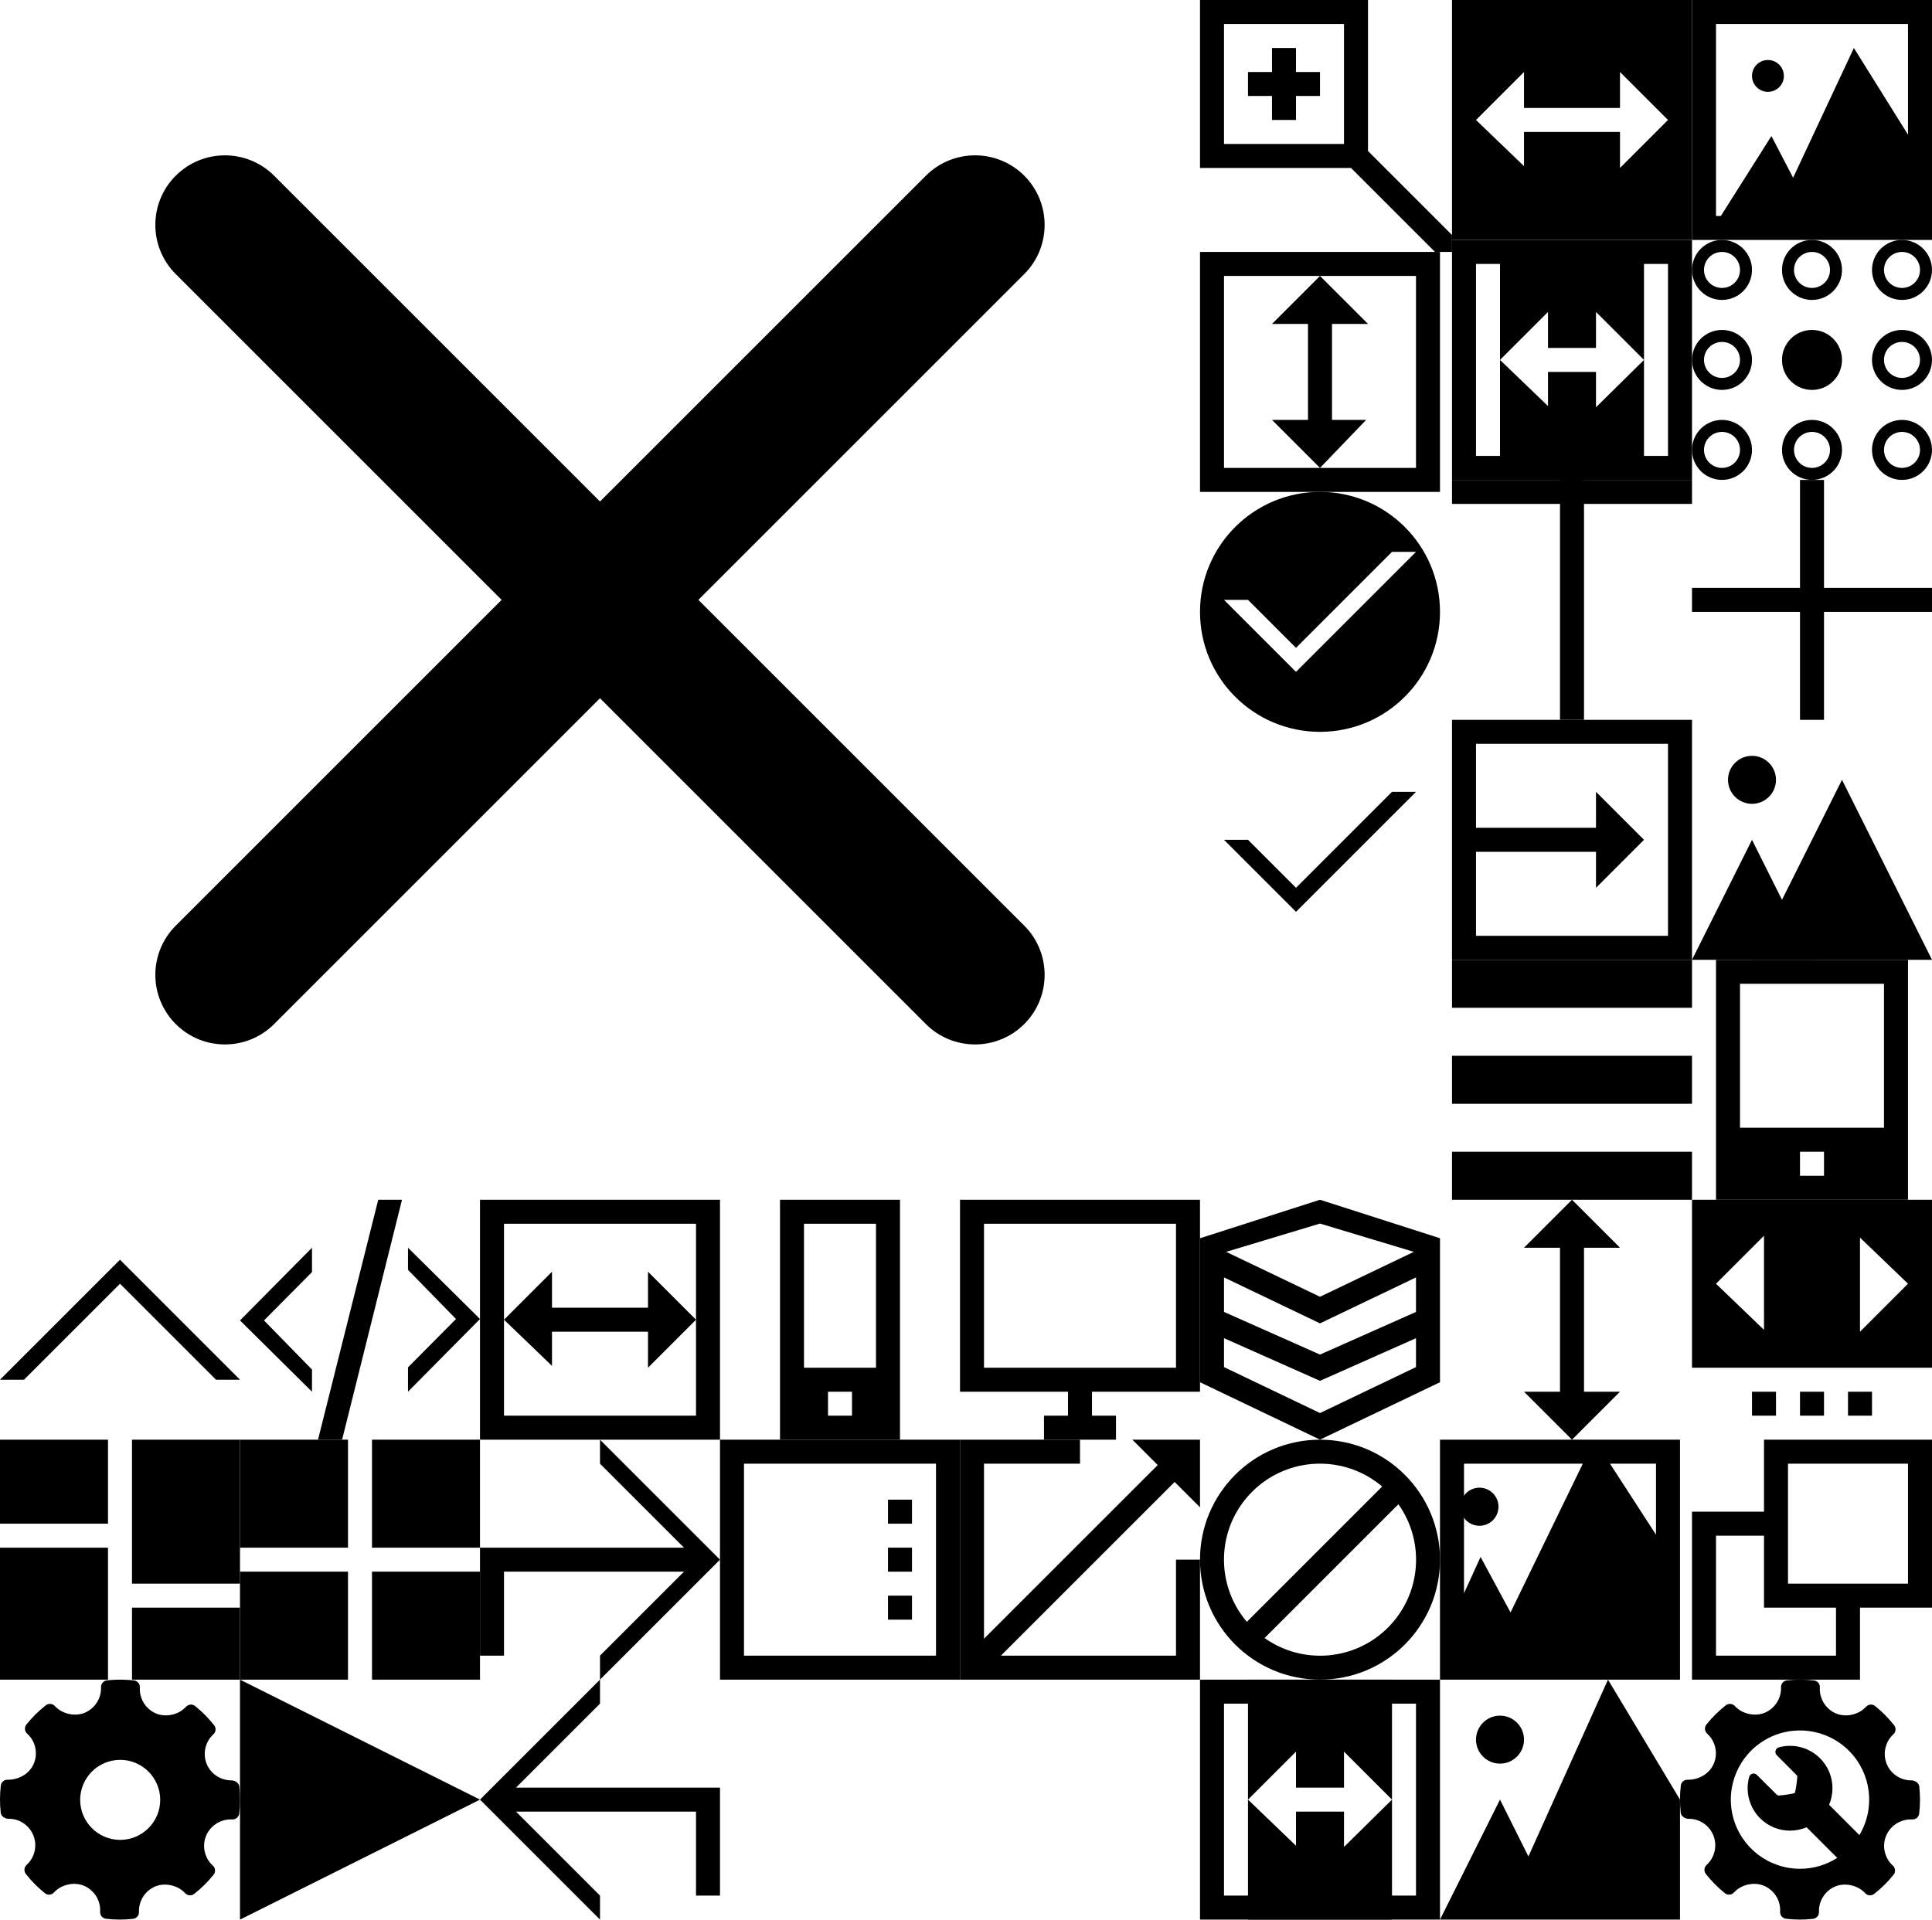
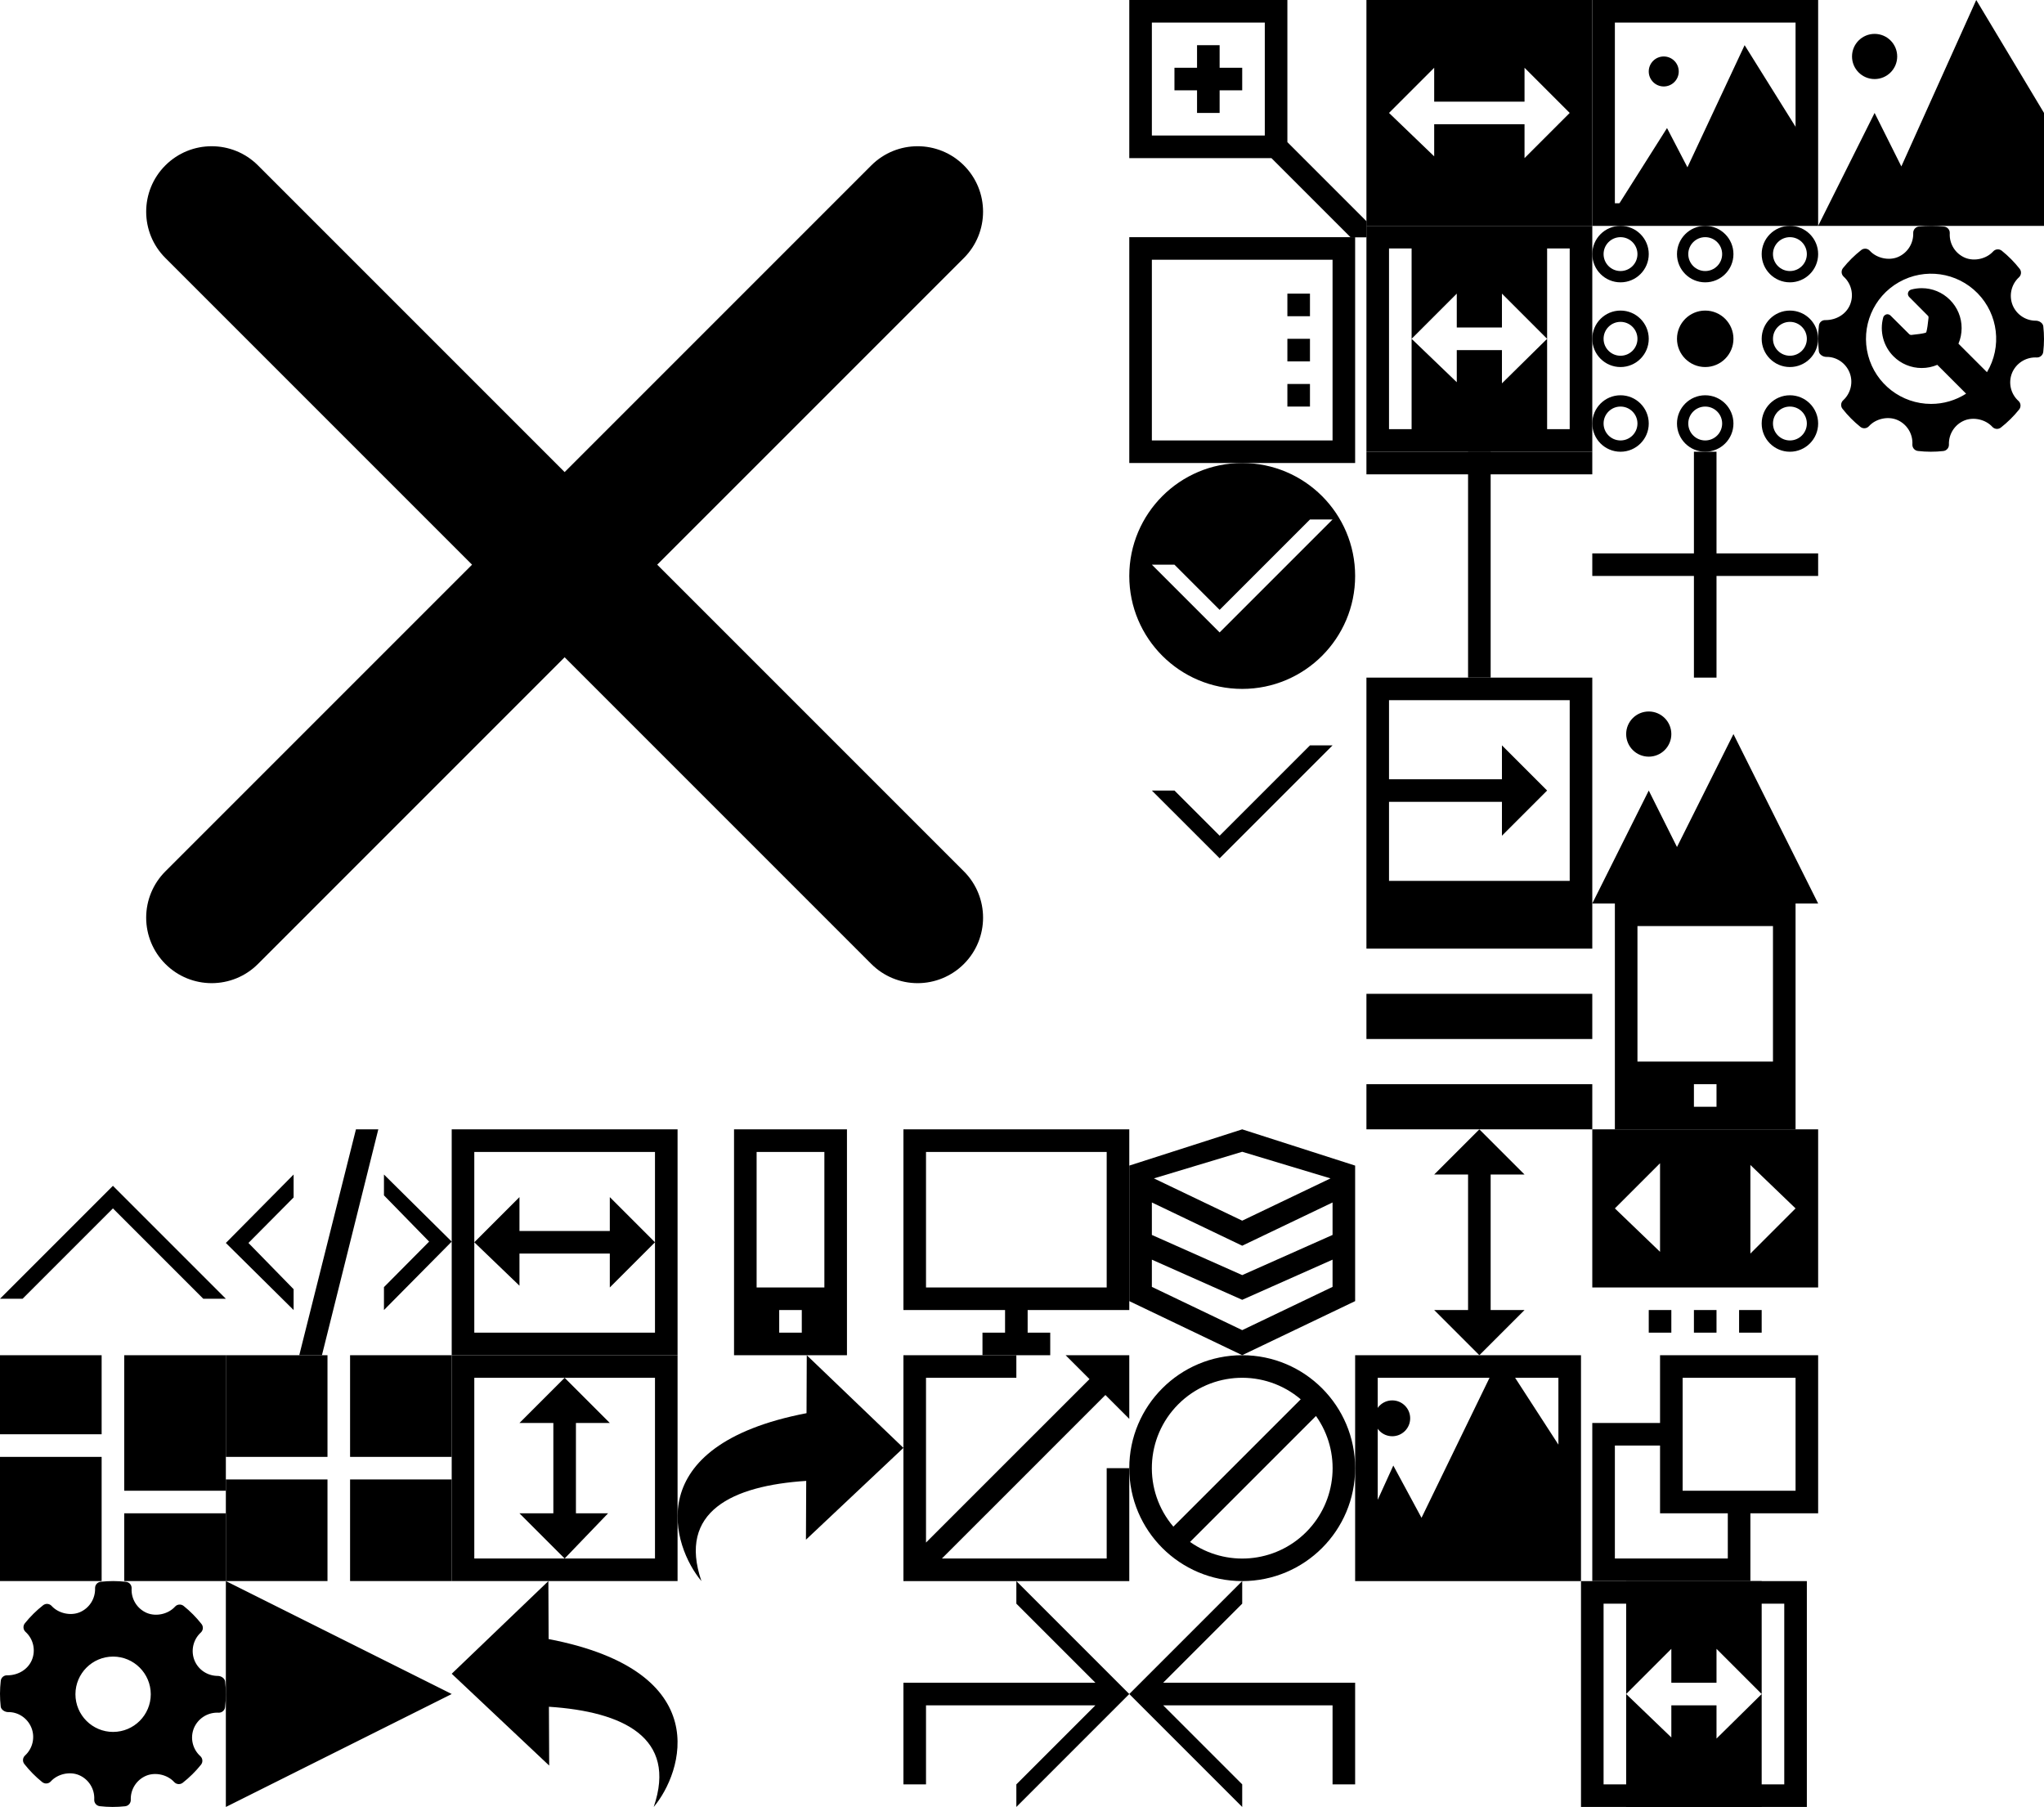
- <svg xmlns="http://www.w3.org/2000/svg" width="161" height="160" viewBox="0 0 161 160">
+ <svg xmlns="http://www.w3.org/2000/svg" width="181" height="160" viewBox="0 0 181 160">
  <view id="A001-Tablet" viewBox="141 80 20 20" />
  <svg width="20" height="20" viewBox="0 0 20 20" x="141" y="80">
    <path d="M4 14h12V2H4v12zM18 0v20H2V0h16zM9 16v2h2v-2H9z" fill-rule="evenodd" />
  </svg>
-   <view id="A002-Redo" viewBox="40 120 20 20" />
-   <svg width="20" height="20" viewBox="0 0 20 20" x="40" y="120">
-     <path d="M17 11H2v7H0V9h17l-7-7V0l10 10-10 10v-2l7-7z" fill-rule="evenodd" />
+   <view id="A002-Redo" viewBox="60 120 20 20" />
+   <svg width="20" height="20" viewBox="0 0 20 20" x="60" y="120">
+     <path d="M11.42 5.133L11.44 0l8.56 8.205-8.632 8.131.024-5.208C4.838 11.554.007 13.845 2.112 20-.423 17-3.486 8 11.419 5.133z" fill-rule="evenodd" />
  </svg>
  <view id="A003-Undo" viewBox="40 140 20 20" />
  <svg width="20" height="20" viewBox="0 0 20 20" x="40" y="140">
-     <path d="M3 11h15v7h2V9H3l7-7V0L0 10l10 10v-2l-7-7z" fill-rule="evenodd" />
+     <path d="M8.581 5.133L8.56 0 0 8.205l8.632 8.131-.024-5.208c6.555.426 11.385 2.717 9.28 8.872 2.535-3 5.599-12-9.307-14.867z" fill-rule="evenodd" />
  </svg>
  <view id="A006-Save" viewBox="100 41 20 20" />
  <svg width="20" height="20" viewBox="0 0 20 20" x="100" y="41">
    <path d="M10 20C4.477 20 0 15.523 0 10S4.477 0 10 0s10 4.477 10 10-4.477 10-10 10zm6-15l-8 8-4-4H2l6 6L18 5h-2z" fill-rule="evenodd" />
  </svg>
  <view id="A006-Save-Clear" viewBox="100 61 20 20" />
  <svg width="20" height="20" viewBox="0 0 20 20" x="100" y="61">
    <path d="M4.002 9H2l6.002 6 10-10h-2l-8 8-4-4z" fill-rule="evenodd" />
  </svg>
  <view id="A007-Close" viewBox="0 100 20 20" />
  <svg width="20" height="20" viewBox="0 0 20 20" y="100">
    <path d="M2 15H0L10 5l10 10h-2l-8-8z" fill-rule="evenodd" />
  </svg>
  <view id="A008-Code" viewBox="20 100 20 20" />
  <svg width="20" height="20" viewBox="0 0 20 20" x="20" y="100">
    <g fill-rule="evenodd">
      <path d="M14 5.846V4l6 5.94L14 16v-2.03l4-4.03zM6 14.154V16l-6-5.94L6 4v2.03l-4 4.03zM8.508 20H6.5l5.02-20h1.98z" />
    </g>
  </svg>
  <view id="A009-Range" viewBox="40 100 20 20" />
  <svg width="20" height="20" viewBox="0 0 20 20" x="40" y="100">
    <g fill-rule="evenodd">
      <path d="M2 2v16h16V2H2zm18-2v20H0V0h20z" />
      <path d="M18 10l-4-4v3H6V6l-4 4 4 3.845V11h8v3z" />
    </g>
  </svg>
  <view id="A010-Mobile" viewBox="60 100 20 20" />
  <svg width="20" height="20" viewBox="0 0 20 20" x="60" y="100">
    <path d="M7 14h6V2H7v12zm8-14v20H5V0h10zM9 16v2h2v-2H9z" fill-rule="nonzero" />
  </svg>
  <view id="A011-Desktop" viewBox="80 100 20 20" />
  <svg width="20" height="20" viewBox="0 0 20 20" x="80" y="100">
    <path d="M9 18v-2H0V0h20v16h-9v2h2v2H7v-2h2zM2 2v12h16V2H2z" fill-rule="nonzero" />
  </svg>
  <view id="A012-Models-List" viewBox="100 100 20 20" />
  <svg width="20" height="20" viewBox="0 0 20 20" x="100" y="100">
    <path d="M2 11.539v2.41l8 3.83 8-3.83v-2.41l-8 3.555-8-3.555zM2 9.35l8 3.556 8-3.556V6.475l-8 3.829-8-3.83V9.35zm15.82-5.007L10 1.986 2.18 4.343 10 8.086l7.82-3.743zM20 3.3v11.91l-10 4.786L0 15.21v-12L10 0l10 3.21v.09z" fill-rule="evenodd" />
  </svg>
  <view id="B001-Full" viewBox="121 0 20 20" />
  <svg width="20" height="20" viewBox="0 0 20 20" x="121">
    <path d="M0 0h20v20H0V0zm18 10l-4-4v3H6V6l-4 4 4 3.845V11h8v3l4-4z" fill-rule="evenodd" />
  </svg>
  <view id="B002-Boxed" viewBox="121 20 20 20" />
  <svg width="20" height="20" viewBox="0 0 20 20" x="121" y="20">
    <path d="M4 2h12v16H4V2zm12 8l-4-4v3H8V6l-4 4 4 3.845V11h4v2.944L16 10zM2 2v16h16V2H2zm18-2v20H0V0h20z" fill-rule="nonzero" />
  </svg>
  <view id="B003-Text" viewBox="121 40 20 20" />
  <svg width="20" height="20" viewBox="0 0 20 20" x="121" y="40">
    <g fill-rule="evenodd">
      <path d="M20 20H0h20zM0 0h20v2H0z" />
      <path d="M11 0v20H9V0z" />
    </g>
  </svg>
  <view id="B005-RexModel" viewBox="121 60 20 20" />
  <svg width="20" height="20" viewBox="0 0 20 20" x="121" y="60">
    <path d="M2 11v7h16V2H2v7h10V6l4 4-4 4v-3H2zM0 0h20v20H0V0z" fill-rule="evenodd" />
  </svg>
  <view id="B006-Collapse" viewBox="121 80 20 20" />
  <svg width="20" height="20" viewBox="0 0 20 20" x="121" y="80">
    <g fill-rule="evenodd">
      <path d="M0 0h20v4H0zM0 8h20v4H0zM0 16h20v4H0z" />
    </g>
  </svg>
  <view id="B007-Move" viewBox="121 100 20 20" />
  <svg width="20" height="20" viewBox="0 0 20 20" x="121" y="100">
    <path d="M10 0L6 4h3v12H6l4 4 4-4h-3V4h3z" fill-rule="evenodd" />
  </svg>
  <view id="B010-Masonry" viewBox="0 120 20 20" />
  <svg width="20" height="20" viewBox="0 0 20 20" y="120">
    <g fill-rule="evenodd">
      <path d="M0 9h9v11H0zM11 14h9v6h-9zM11 0h9v12h-9zM0 0h9v7H0z" />
    </g>
  </svg>
  <view id="B011-Grid" viewBox="20 120 20 20" />
  <svg width="20" height="20" viewBox="0 0 20 20" x="20" y="120">
    <g fill-rule="evenodd">
      <path d="M0 0h9v9H0zM0 11h9v9H0zM11 0h9v9h-9zM11 11h9v9h-9z" />
    </g>
  </svg>
-   <view id="B012-Full-Height" viewBox="100 21 20 20" />
-   <svg width="20" height="20" viewBox="0 0 20 20" x="100" y="21">
+   <view id="B012-Full-Height" viewBox="40 120 20 20" />
+   <svg width="20" height="20" viewBox="0 0 20 20" x="40" y="120">
    <g fill-rule="evenodd">
      <path d="M2 2v16h16V2H2zm18-2v20H0V0h20z" />
      <path d="M10 2L6 6h3v8H6l4 4 3.845-4H11V6h3z" />
    </g>
  </svg>
-   <view id="B013-Row-ID" viewBox="60 120 20 20" />
-   <svg width="20" height="20" viewBox="0 0 20 20" x="60" y="120">
+   <view id="B013-Row-ID" viewBox="100 21 20 20" />
+   <svg width="20" height="20" viewBox="0 0 20 20" x="100" y="21">
    <g fill-rule="evenodd">
      <path d="M2 2v16h16V2H2zm18-2v20H0V0h20z" fill-rule="nonzero" />
      <path d="M14 5h2v2h-2zM14 9h2v2h-2zM14 13h2v2h-2z" />
    </g>
  </svg>
  <view id="C001-Link" viewBox="80 120 20 20" />
  <svg width="20" height="20" viewBox="0 0 20 20" x="80" y="120">
    <path d="M2 16.59l.384-.385 5.637-5.636 8.456-8.455L14.363 0H20v5.637l-2.114-2.114-8.455 8.455-5.637 5.637-.386.385H18v-8h2v10H0V0h10v2H2v14.59z" fill-rule="evenodd" />
  </svg>
  <view id="C002-No-Select" viewBox="100 120 20 20" />
  <svg width="20" height="20" viewBox="0 0 20 20" x="100" y="120">
    <path d="M5.381 16.533A8 8 0 0 0 16.533 5.38L5.38 16.533zM3.904 15.18L15.181 3.904A8 8 0 0 0 3.904 15.181zM10 20C4.477 20 0 15.523 0 10S4.477 0 10 0s10 4.477 10 10-4.477 10-10 10z" fill-rule="nonzero" />
  </svg>
  <view id="C003-Image-Full" viewBox="120 120 20 20" />
  <svg width="20" height="20" viewBox="0 0 20 20" x="120" y="120">
    <g fill-rule="evenodd">
      <path d="M11.9 2H2v10.803L3.38 9.77l2.498 4.628L11.9 2zm2.267 0L18 7.918V2h-3.833zM20 0v20H0V0h20z" />
      <circle cx="3.287" cy="5.587" r="1.587" />
    </g>
  </svg>
  <view id="C004-Image-Natural" viewBox="141 0 20 20" />
  <svg width="20" height="20" viewBox="0 0 20 20" x="141">
    <g transform="translate(1 1)" fill-rule="evenodd">
      <path d="M7.426 13.815L12.49 3l4.6 7.37v7.307H9.435L1 17.64l4.618-7.302z" />
      <circle cx="5.328" cy="5.328" r="1.328" />
      <path d="M1 1v16h16V1H1zm18-2v20H-1V-1h20z" />
    </g>
  </svg>
  <view id="C005-Layout" viewBox="141 20 20 20" />
  <svg width="20" height="20" viewBox="0 0 20 20" x="141" y="20">
    <g fill-rule="evenodd">
      <path d="M17.5 5a2.5 2.5 0 1 1 0-5 2.5 2.5 0 0 1 0 5zm0-1a1.5 1.5 0 1 0 0-3 1.5 1.5 0 0 0 0 3zM17.5 12.5a2.5 2.5 0 1 1 0-5 2.5 2.5 0 0 1 0 5zm0-1a1.5 1.5 0 1 0 0-3 1.5 1.5 0 0 0 0 3zM17.5 20a2.5 2.5 0 1 1 0-5 2.5 2.5 0 0 1 0 5zm0-1a1.5 1.5 0 1 0 0-3 1.5 1.5 0 0 0 0 3zM2.5 5a2.5 2.5 0 1 1 0-5 2.5 2.5 0 0 1 0 5zm0-1a1.5 1.5 0 1 0 0-3 1.5 1.5 0 0 0 0 3zM2.5 12.5a2.5 2.5 0 1 1 0-5 2.5 2.5 0 0 1 0 5zm0-1a1.5 1.5 0 1 0 0-3 1.5 1.5 0 0 0 0 3zM2.5 20a2.5 2.5 0 1 1 0-5 2.5 2.5 0 0 1 0 5zm0-1a1.5 1.5 0 1 0 0-3 1.5 1.5 0 0 0 0 3zM10 5a2.5 2.5 0 1 1 0-5 2.5 2.5 0 0 1 0 5zm0-1a1.5 1.5 0 1 0 0-3 1.5 1.5 0 0 0 0 3zM10 12.5a2.5 2.5 0 1 1 0-5 2.5 2.5 0 0 1 0 5zM10 20a2.5 2.5 0 1 1 0-5 2.5 2.5 0 0 1 0 5zm0-1a1.5 1.5 0 1 0 0-3 1.5 1.5 0 0 0 0 3z" />
    </g>
  </svg>
  <view id="Z001-Plus" viewBox="141 40 20 20" />
  <svg width="20" height="20" viewBox="0 0 20 20" x="141" y="40">
    <path d="M9 9V0h2v9h9v2h-9v9H9v-9H0V9h9zm1 1.25V15v-4.75z" fill-rule="nonzero" />
  </svg>
  <view id="Z002-Image-Full" viewBox="141 60 20 20" />
  <svg width="20" height="20" viewBox="0 0 20 20" x="141" y="60">
    <g transform="translate(0 3)" fill-rule="evenodd">
      <path d="M5 7l5 10H0z" />
      <path d="M12.5 2L20 17H5z" />
      <circle cx="5" cy="2" r="2" />
    </g>
  </svg>
  <view id="Z003-Close" viewBox="0 0 100 100" />
  <svg width="100" height="100" viewBox="0 0 100 100">
    <path d="M85.355 77.157L58.198 50l27.156-27.155a5.8 5.8 0 0 0 .001-8.2 5.8 5.8 0 0 0-8.199 0L50 41.802 22.843 14.645a5.802 5.802 0 0 0-8.199 0 5.795 5.795 0 0 0 0 8.199l27.157 27.157-27.156 27.155a5.792 5.792 0 0 0 0 8.2 5.795 5.795 0 0 0 8.199 0l27.155-27.157 27.157 27.157a5.794 5.794 0 0 0 8.199 0 5.8 5.8 0 0 0 0-8.2z" fill-rule="nonzero" />
  </svg>
  <view id="Z003-RexSlider" viewBox="141 100 20 20" />
  <svg width="20" height="20" viewBox="0 0 20 20" x="141" y="100">
    <g fill-rule="evenodd">
      <path d="M0 0h20v14H0V0zm6 3L2 7l4 3.845V3zm8 8l4-4-4-3.845V11zM5 16h2v2H5zM9 16h2v2H9zM13 16h2v2h-2z" />
    </g>
  </svg>
  <view id="Z004-Copy" viewBox="141 120 20 20" />
  <svg width="20" height="20" viewBox="0 0 20 20" x="141" y="120">
    <path d="M13 12h5V2H8v10h5zm-1 2H6V8H2v10h10v-4zM6 6V0h14v14h-6v6H0V6h6z" fill-rule="evenodd" />
  </svg>
  <view id="Z005-Setting" viewBox="0 140 20 20" />
  <svg width="20" height="20" viewBox="0 0 20 20" y="140">
    <path d="M19.937 8.89c-.031-.282-.359-.493-.642-.493-.917 0-1.73-.538-2.071-1.37a2.227 2.227 0 0 1 .56-2.473.555.555 0 0 0 .06-.754 9.895 9.895 0 0 0-1.584-1.6.557.557 0 0 0-.76.062c-.596.66-1.667.905-2.495.56A2.221 2.221 0 0 1 11.655.65a.555.555 0 0 0-.491-.584A9.984 9.984 0 0 0 8.914.06a.556.556 0 0 0-.495.572 2.225 2.225 0 0 1-1.37 2.133c-.817.334-1.88.091-2.475-.563a.558.558 0 0 0-.755-.064 9.933 9.933 0 0 0-1.617 1.6.556.556 0 0 0 .06.76c.695.63.92 1.633.558 2.495-.345.822-1.198 1.352-2.175 1.352a.544.544 0 0 0-.578.49 10.017 10.017 0 0 0-.004 2.275c.031.282.369.491.655.491.871-.022 1.707.517 2.058 1.37.35.853.125 1.847-.56 2.474a.556.556 0 0 0-.06.753c.465.592.998 1.13 1.582 1.6.23.185.563.16.761-.06.598-.661 1.67-.906 2.493-.56a2.218 2.218 0 0 1 1.353 2.17.555.555 0 0 0 .49.584 9.94 9.94 0 0 0 2.25.006.557.557 0 0 0 .496-.572 2.223 2.223 0 0 1 1.368-2.133c.823-.336 1.882-.09 2.477.563a.559.559 0 0 0 .754.064 9.956 9.956 0 0 0 1.618-1.6.555.555 0 0 0-.06-.76 2.216 2.216 0 0 1-.56-2.495 2.239 2.239 0 0 1 2.046-1.355l.124.003a.557.557 0 0 0 .585-.49c.088-.752.09-1.517.004-2.274zm-9.921 4.467A3.34 3.34 0 0 1 6.68 10.02a3.34 3.34 0 0 1 3.336-3.335 3.34 3.34 0 0 1 3.335 3.335 3.34 3.34 0 0 1-3.335 3.336z" fill-rule="evenodd" />
  </svg>
  <view id="Z006-Video" viewBox="20 140 20 20" />
  <svg width="20" height="20" viewBox="0 0 20 20" x="20" y="140">
    <path d="M20 10L0 20V0z" fill-rule="evenodd" />
  </svg>
  <view id="Z007-Zoom" viewBox="100 0 21 21" />
  <svg width="21" height="21" viewBox="0 0 21 21" x="100">
    <path d="M14 12.586l7.014 7.014v1.385l-.03.03H19.6L12.586 14H0V0h14v12.586zM2 2v10h10V2H2zm6 4h2v2H8v2H6V8H4V6h2V4h2v2z" fill-rule="evenodd" />
  </svg>
  <view id="_A001-Tablet" viewBox="60 140 20 20" />
  <svg width="20" height="20" viewBox="0 0 20 20" x="60" y="140">
    <path d="M3 1h14v18H3z" fill="none" fill-rule="evenodd" />
  </svg>
-   <view id="_A010-Mobile" viewBox="80 140 20 20" />
+   <view id="_A002-Redo" viewBox="80 140 20 20" />
  <svg width="20" height="20" viewBox="0 0 20 20" x="80" y="140">
+     <path d="M17 11H2v7H0V9h17l-7-7V0l10 10-10 10v-2l7-7z" fill-rule="evenodd" />
+   </svg>
+   <view id="_A003-Undo" viewBox="100 140 20 20" />
+   <svg width="20" height="20" viewBox="0 0 20 20" x="100" y="140">
+     <path d="M3 11h15v7h2V9H3l7-7V0L0 10l10 10v-2l-7-7z" fill-rule="evenodd" />
+   </svg>
+   <view id="_A010-Mobile" viewBox="120 140 20 20" />
+   <svg width="20" height="20" viewBox="0 0 20 20" x="120" y="140">
    <path d="M6 1h8v18H6z" fill="none" fill-rule="evenodd" />
  </svg>
-   <view id="_B002-Boxed" viewBox="100 140 20 20" />
-   <svg width="20" height="20" viewBox="0 0 20 20" x="100" y="140">
+   <view id="_B002-Boxed" viewBox="140 140 20 20" />
+   <svg width="20" height="20" viewBox="0 0 20 20" x="140" y="140">
    <g fill-rule="nonzero">
      <path d="M4 0h12v20H4V0zm12 10l-4-4v3H8V6l-4 4 4 3.845V11h4v2.944L16 10z" />
      <path d="M2 2v16h16V2H2zm18-2v20H0V0h20z" />
    </g>
  </svg>
-   <view id="_Z002-Image-Full" viewBox="120 140 20 20" />
-   <svg width="20" height="20" viewBox="0 0 20 20" x="120" y="140">
+   <view id="_Z002-Image-Full" viewBox="161 0 20 20" />
+   <svg width="20" height="20" viewBox="0 0 20 20" x="161">
    <g fill-rule="evenodd">
      <path d="M7.368 14.737L14 0l6.026 10.043V20H0l5-10 2.368 4.737zM20 20H0h20z" />
      <circle cx="5" cy="5" r="2" />
    </g>
  </svg>
-   <view id="_Z005-Setting" viewBox="140 140 20 20" />
-   <svg width="20" height="20" viewBox="0 0 20 20" x="140" y="140">
+   <view id="_Z005-Setting" viewBox="161 20 20 20" />
+   <svg width="20" height="20" viewBox="0 0 20 20" x="161" y="20">
    <g fill-rule="evenodd">
      <path d="M20 20H0h20z" />
      <path d="M118.664 48.116c-.169-1.49-1.923-2.61-3.44-2.61-4.902 0-9.253-2.851-11.078-7.263-1.862-4.517-.66-9.785 2.992-13.104a2.926 2.926 0 0 0 .326-3.998 52.712 52.712 0 0 0-8.475-8.48 3 3 0 0 0-4.067.326c-3.188 3.499-8.917 4.799-13.343 2.97-4.605-1.92-7.512-6.544-7.226-11.508.094-1.56-1.057-2.915-2.627-3.096a53.892 53.892 0 0 0-12.036-.031 2.96 2.96 0 0 0-2.649 3.033 11.788 11.788 0 0 1-7.326 11.308c-4.373 1.77-10.062.48-13.244-2.989a3.002 3.002 0 0 0-4.037-.335 52.947 52.947 0 0 0-8.655 8.477 2.929 2.929 0 0 0 .319 4.027c3.724 3.341 4.925 8.654 2.991 13.225-1.846 4.357-6.413 7.164-11.64 7.164-1.697-.054-2.904 1.075-3.092 2.603a52.635 52.635 0 0 0-.022 12.051c.169 1.496 1.975 2.608 3.508 2.608 4.66-.118 9.131 2.738 11.01 7.261 1.868 4.518.665 9.783-2.993 13.107a2.923 2.923 0 0 0-.325 3.993 52.897 52.897 0 0 0 8.463 8.483 2.995 2.995 0 0 0 4.072-.32c3.202-3.507 8.929-4.805 13.337-2.971 4.619 1.914 7.524 6.537 7.24 11.502a2.95 2.95 0 0 0 2.625 3.097c2.045.237 4.101.354 6.163.354a53.54 53.54 0 0 0 5.874-.322 2.959 2.959 0 0 0 2.647-3.035c-.18-4.912 2.767-9.455 7.321-11.302 4.403-1.782 10.066-.478 13.25 2.985a3.008 3.008 0 0 0 4.038.335 53.017 53.017 0 0 0 8.654-8.478 2.924 2.924 0 0 0-.318-4.028c-3.724-3.34-4.931-8.655-2.998-13.22 1.818-4.299 6.215-7.185 10.944-7.185l.662.017c1.535.124 2.946-1.048 3.132-2.6.472-3.983.477-8.037.023-12.051zM65.5 84.556c-17.035 0-30.844-13.68-30.844-30.555S48.466 23.446 65.5 23.446s30.843 13.68 30.843 30.555a30.187 30.187 0 0 1-4.362 15.666l-13.506-13.38a18.535 18.535 0 0 0 1.494-7.314c0-5.004-1.967-9.708-5.54-13.245-3.57-3.538-8.318-5.486-13.368-5.486-1.686 0-3.363.222-4.986.66a2.132 2.132 0 0 0-1.481 1.478c-.194.721.024 1.46.594 2.025 0 0 6.667 6.656 8.898 8.866.234.231.233.783.2.982l-.02.146c-.225 2.43-.659 5.346-1.017 6.467-.048.047-.093.087-.142.135l-.148.15c-1.146.365-4.136.8-6.627 1.02v-.013l-.112.028a1.432 1.432 0 0 1-1.131-.426c-2.322-2.3-8.728-8.6-8.728-8.6-.575-.568-1.165-.688-1.557-.688-.916 0-1.736.656-1.994 1.596-1.764 6.465.106 13.42 4.88 18.15 3.572 3.537 8.32 5.486 13.371 5.486 2.58 0 5.079-.512 7.384-1.48l13.652 13.524A30.899 30.899 0 0 1 65.5 84.555zM19.937 8.89c-.031-.281-.36-.493-.643-.493a2.22 2.22 0 0 1-2.07-1.37 2.228 2.228 0 0 1 .559-2.473.556.556 0 0 0 .06-.754 9.9 9.9 0 0 0-1.583-1.6.557.557 0 0 0-.76.062c-.597.66-1.667.905-2.495.56A2.221 2.221 0 0 1 11.655.65a.555.555 0 0 0-.491-.584A9.98 9.98 0 0 0 8.914.06a.557.557 0 0 0-.495.572 2.225 2.225 0 0 1-1.37 2.134c-.817.333-1.88.09-2.475-.564a.557.557 0 0 0-.755-.064 9.941 9.941 0 0 0-1.617 1.6.556.556 0 0 0 .06.76c.695.63.92 1.633.558 2.495-.345.822-1.198 1.352-2.175 1.352a.544.544 0 0 0-.578.49 10.024 10.024 0 0 0-.004 2.275c.031.282.369.492.655.492.871-.023 1.707.516 2.058 1.37.35.852.125 1.846-.56 2.473a.555.555 0 0 0-.06.753c.465.592.998 1.13 1.582 1.6.23.185.562.16.761-.06.598-.661 1.669-.906 2.493-.56a2.218 2.218 0 0 1 1.353 2.17.555.555 0 0 0 .49.584 9.912 9.912 0 0 0 2.25.006.557.557 0 0 0 .496-.572 2.223 2.223 0 0 1 1.368-2.133c.823-.336 1.881-.09 2.477.563a.558.558 0 0 0 .754.064 9.954 9.954 0 0 0 1.618-1.6.555.555 0 0 0-.06-.76 2.216 2.216 0 0 1-.56-2.494 2.238 2.238 0 0 1 2.046-1.356l.123.003a.557.557 0 0 0 .586-.49 9.98 9.98 0 0 0 .004-2.274zM10 15.765a5.765 5.765 0 1 1 4.95-2.809l-2.525-2.524c.183-.431.28-.898.28-1.38a3.51 3.51 0 0 0-1.036-2.5A3.511 3.511 0 0 0 9.17 5.517c-.315 0-.628.042-.932.125a.4.4 0 0 0-.277.279.39.39 0 0 0 .111.382S9.32 7.559 9.736 7.976c.043.043.043.147.037.185l-.004.027c-.042.459-.123 1.01-.19 1.22l-.026.026-.028.029c-.214.068-.773.15-1.239.192v-.002l-.02.005a.266.266 0 0 1-.211-.08c-.435-.435-1.632-1.623-1.632-1.623a.407.407 0 0 0-.291-.13.396.396 0 0 0-.373.301c-.33 1.22.02 2.532.912 3.424a3.512 3.512 0 0 0 2.5 1.036c.481 0 .949-.097 1.38-.28l2.551 2.552a5.736 5.736 0 0 1-3.102.907z" fill-rule="nonzero" />
    </g>
  </svg>
</svg>
